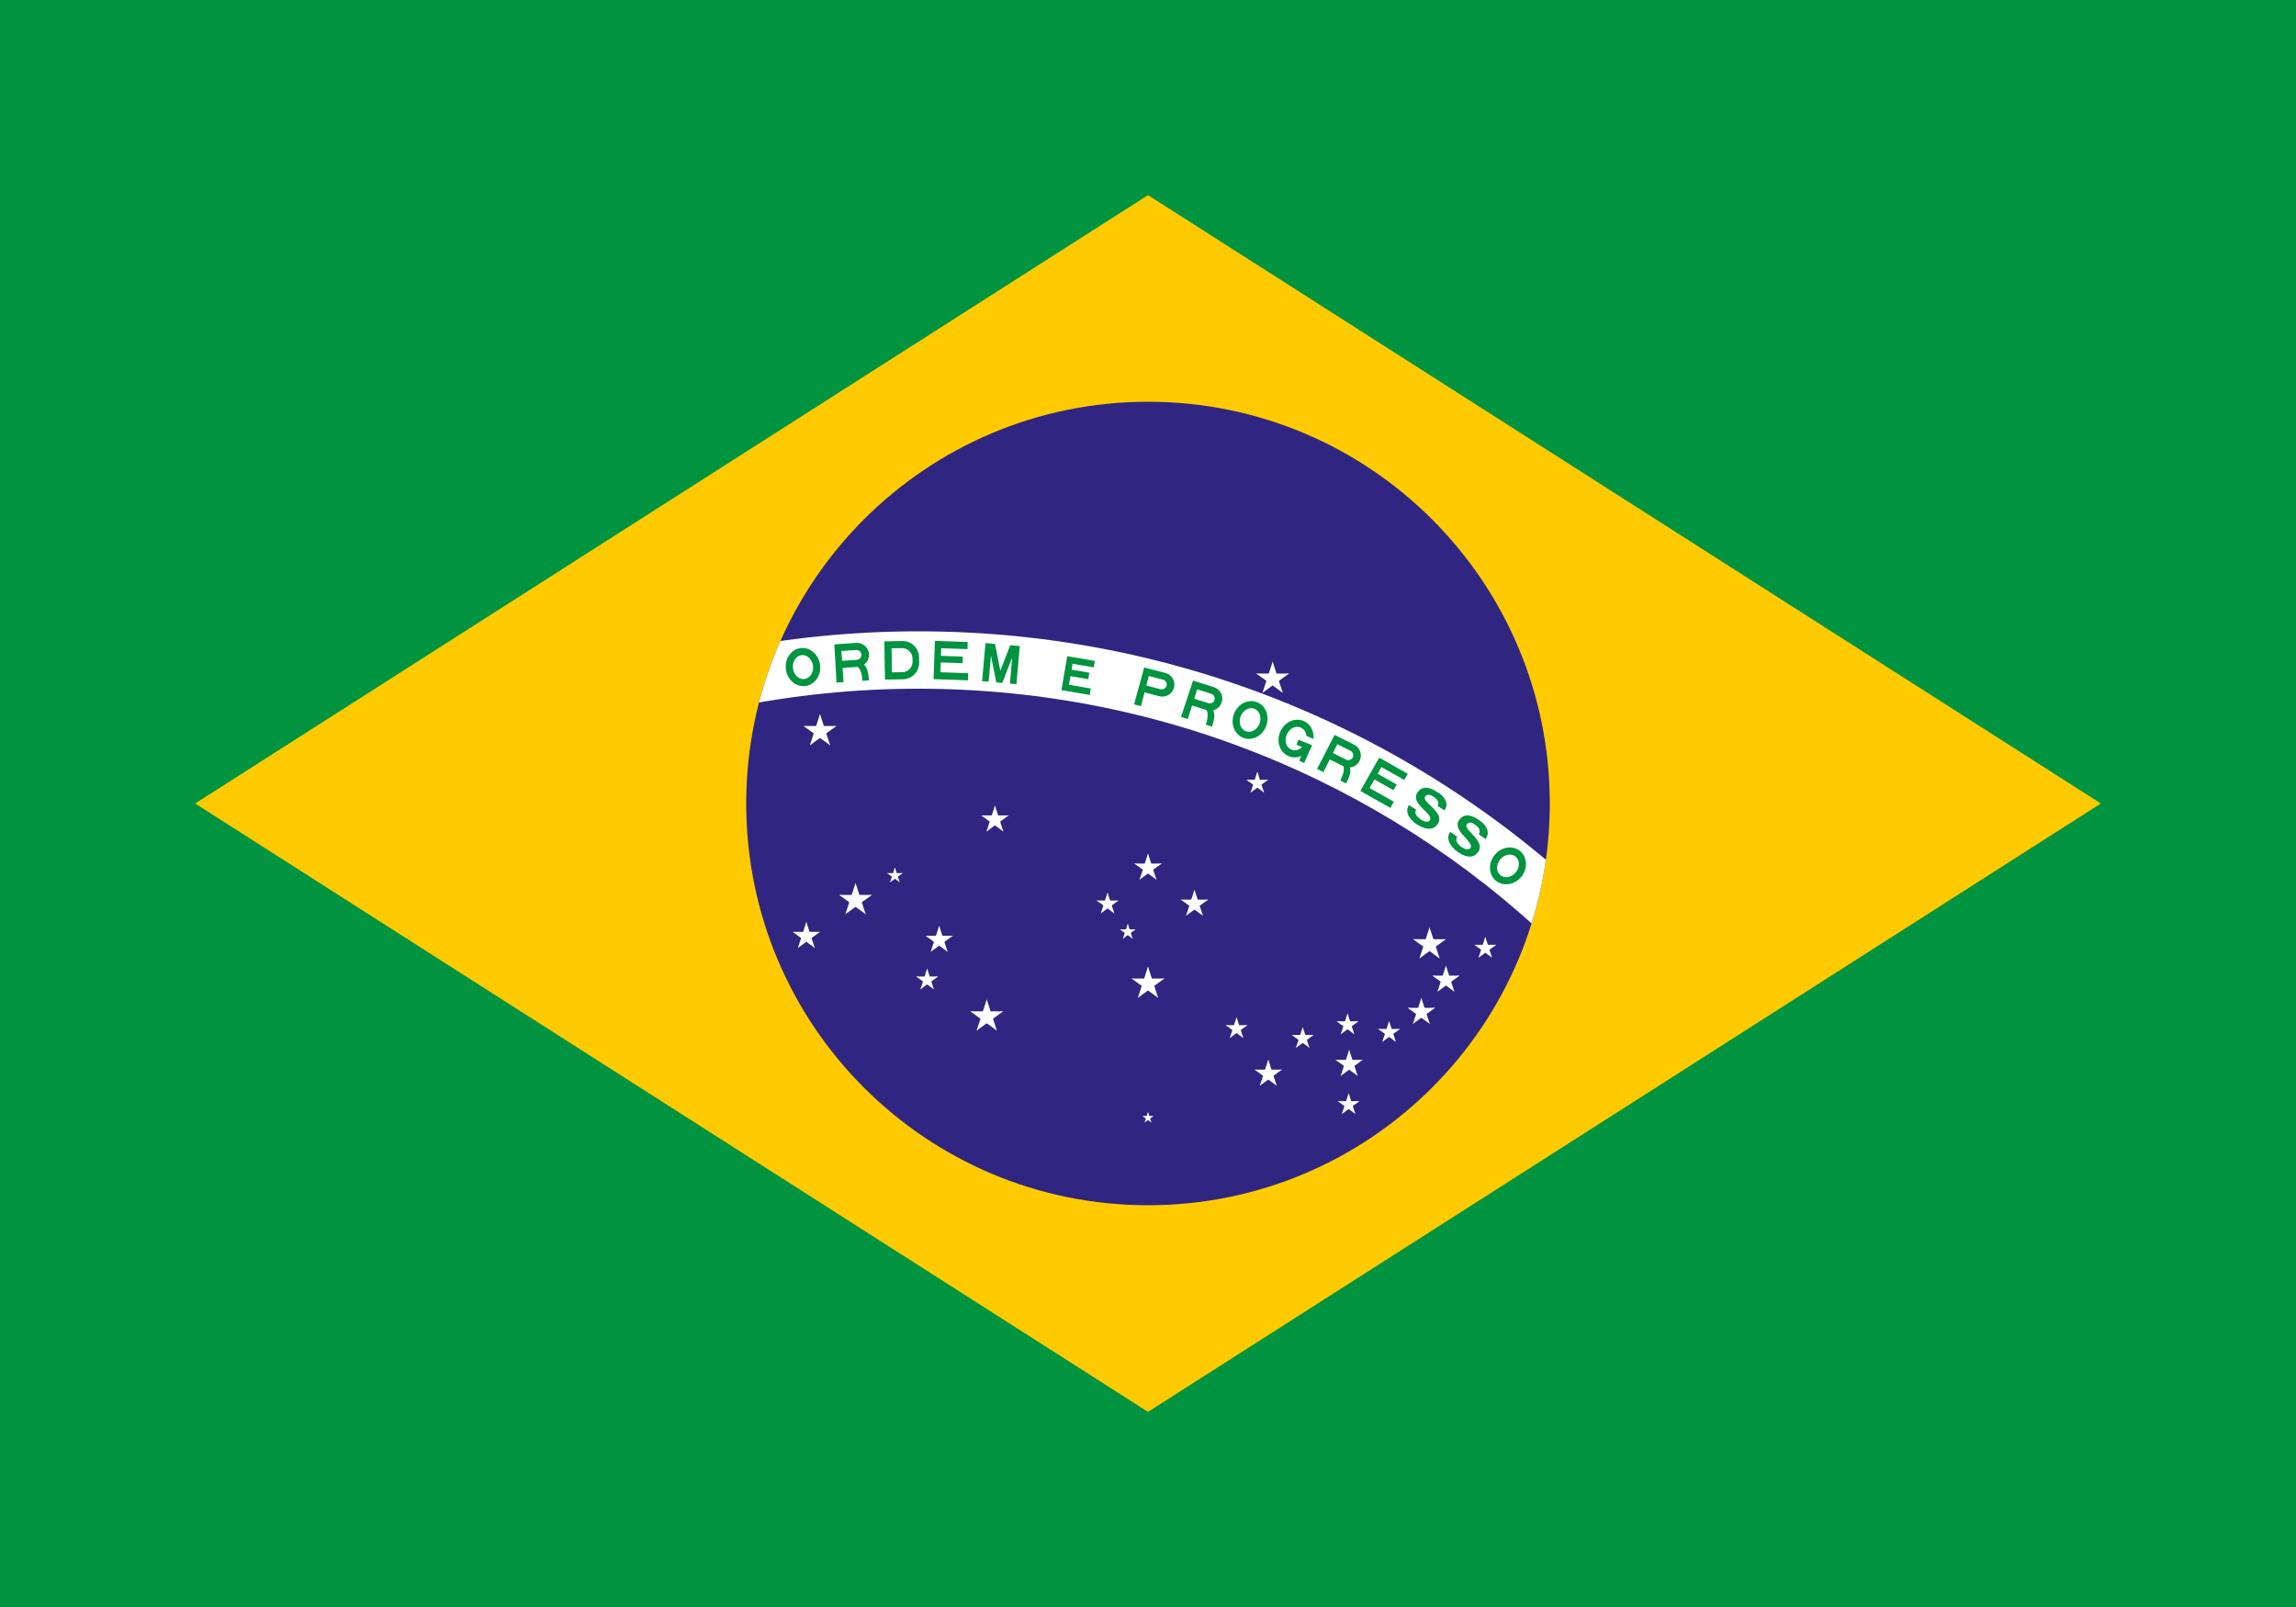
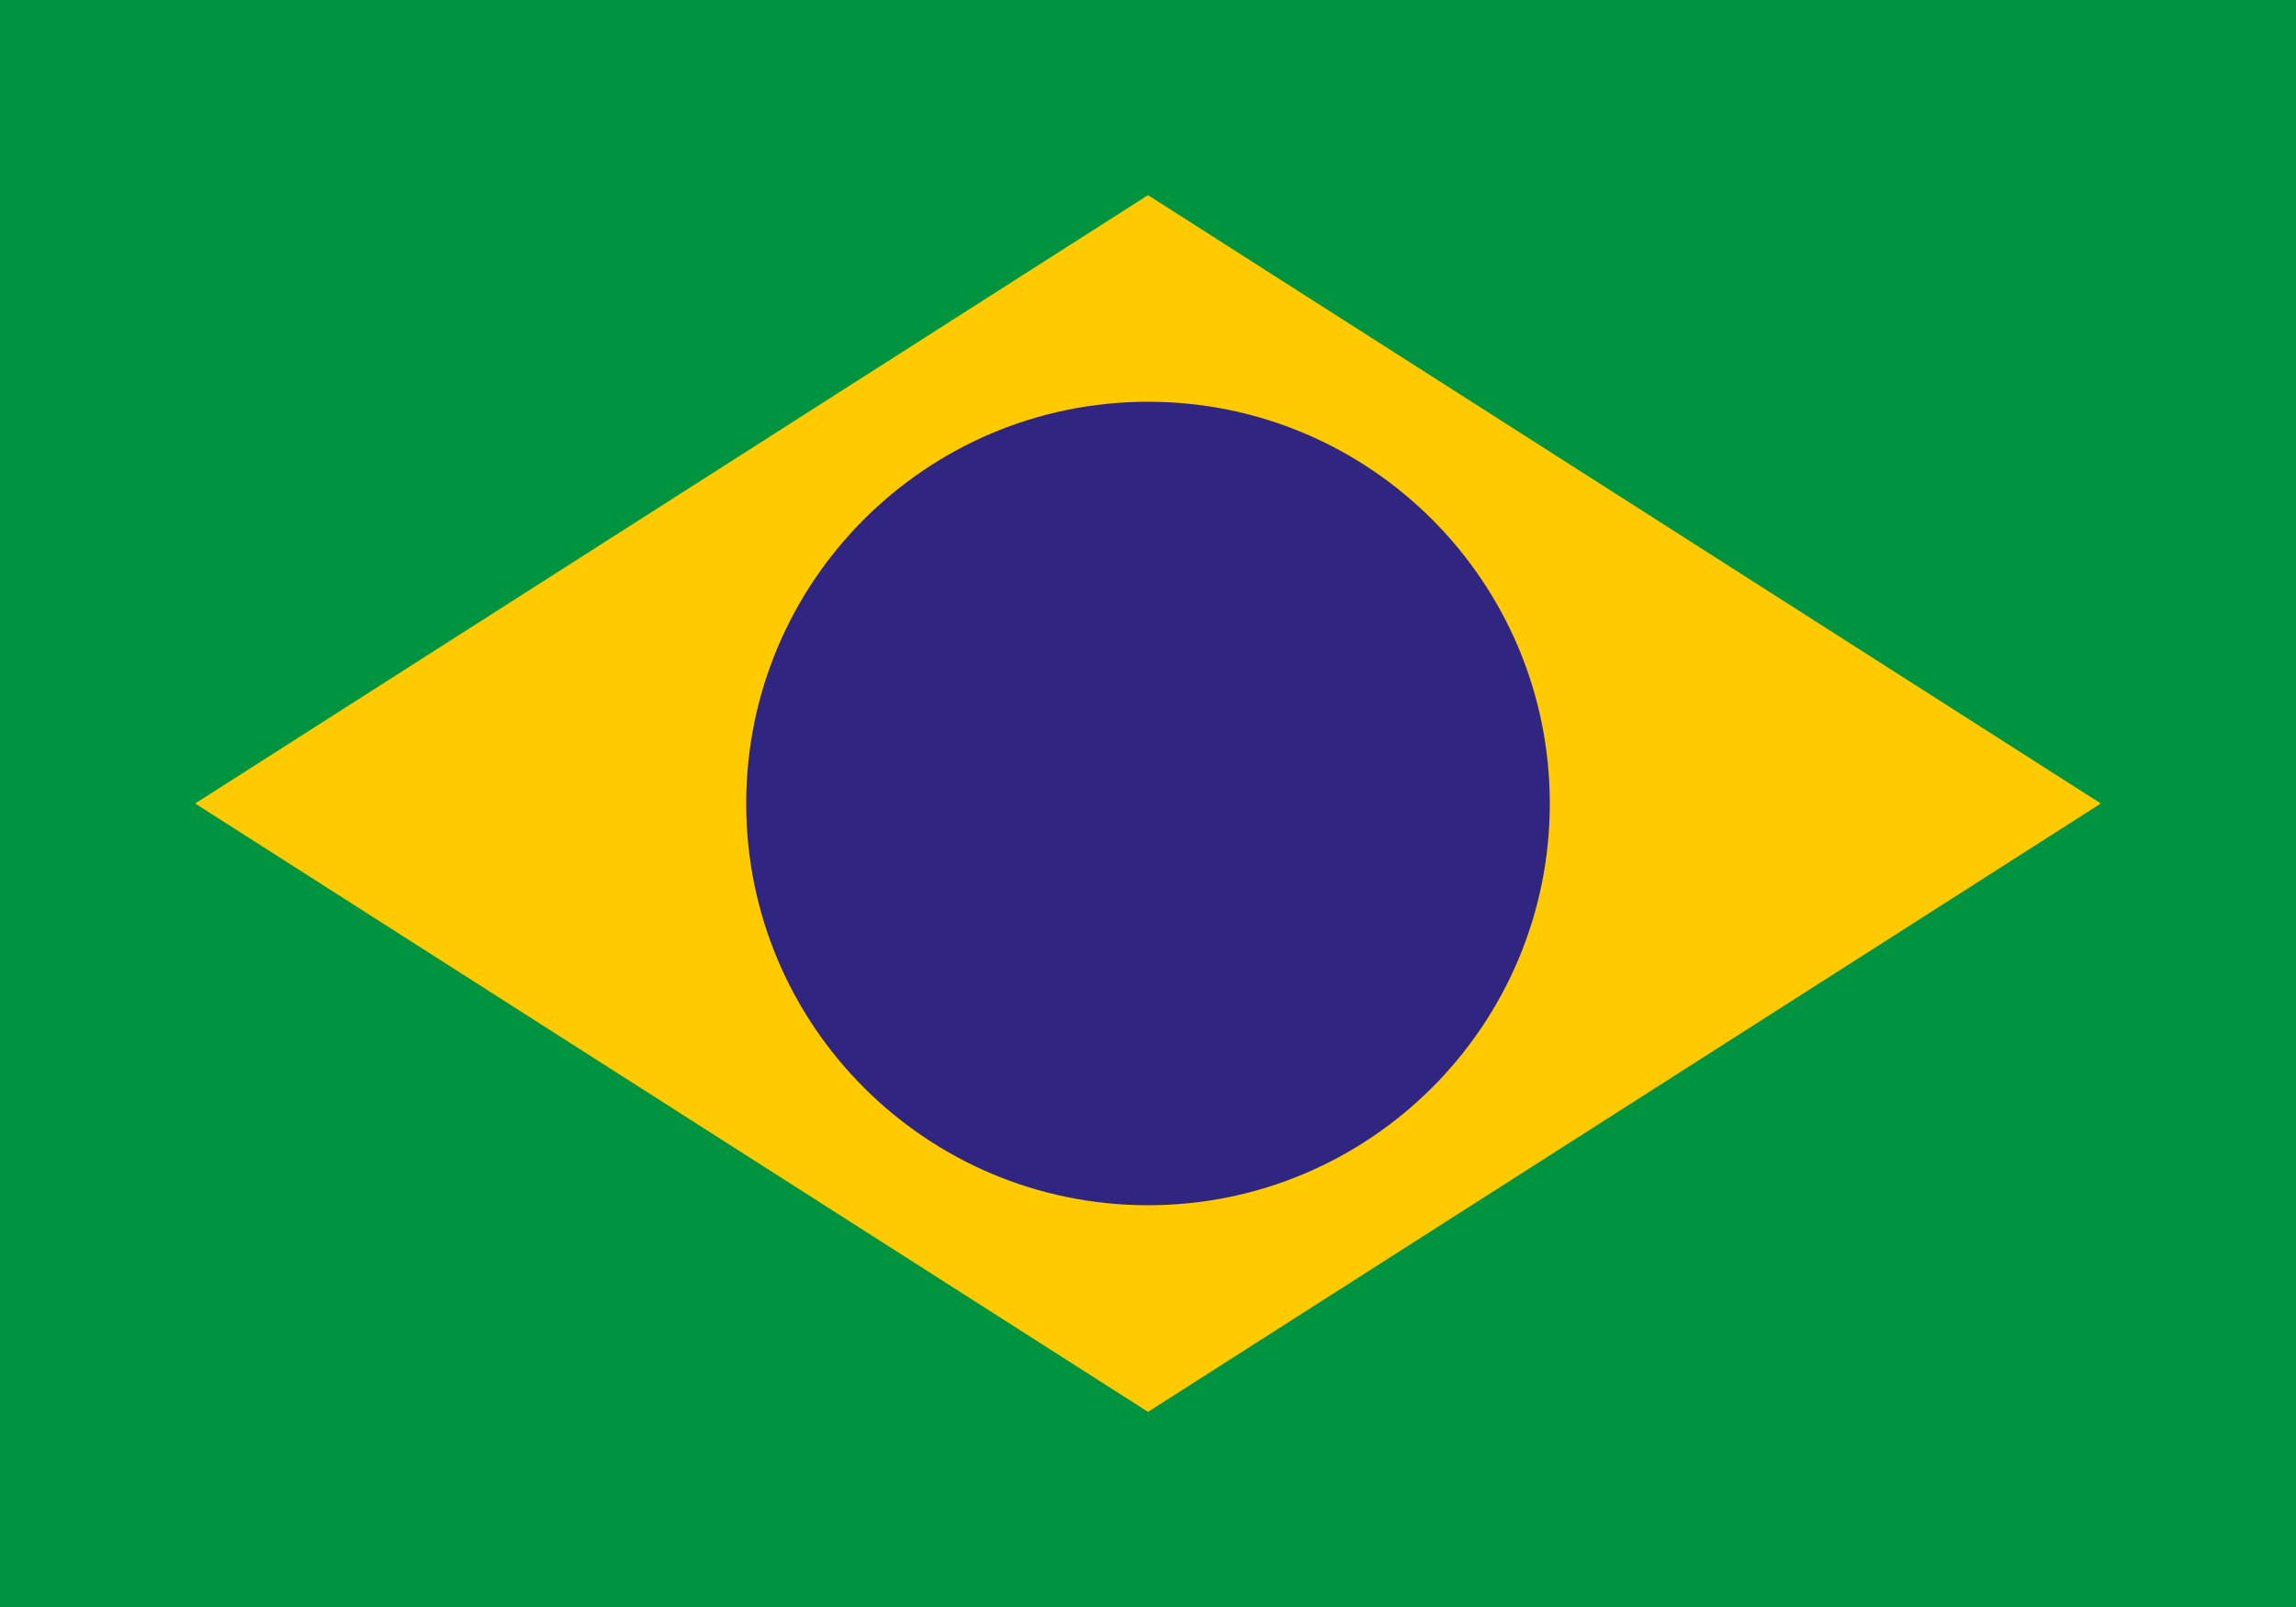
- <svg xmlns="http://www.w3.org/2000/svg" xmlns:xlink="http://www.w3.org/1999/xlink" width="2000" height="1400" version="1.1" viewBox="-2100 -1470 7924.528 5547.17" id="svg29">
-   <defs id="defs13">
-     <g id="G">
-       <clipPath id="gcut">
-         <path d="m -31.5,0 v -70 h 63 V 0 Z M 0,-47 v 12 h 31.5 v -12 z" id="path1" />
-       </clipPath>
-       <use width="100%" height="100%" clip-path="url(#gcut)" xlink:href="#O" id="use1" />
-       <path d="m 5,-35 h 26.5 v 10 H 5 Z" id="path2" />
-       <path d="m 21.5,-35 h 10 V 0 h -10 z" id="path3" />
-     </g>
-     <g id="R">
-       <use width="100%" height="100%" xlink:href="#P" id="use3" />
-       <path d="m 28,0 c 0,-10 0,-32 -15,-32 H -6 c 22,0 22,22 22,32" id="path4" />
-     </g>
-     <g id="star" fill="#ffffff">
-       <g id="c">
-         <path id="t" transform="rotate(18,0,-1)" d="M 0,-1 V 0 H 0.5" />
-         <use transform="scale(-1,1)" width="100%" height="100%" xlink:href="#t" id="use4" />
-       </g>
-       <use transform="rotate(72)" width="100%" height="100%" xlink:href="#c" id="use5" />
-       <use transform="rotate(-72)" width="100%" height="100%" xlink:href="#c" id="use6" />
-       <use transform="rotate(144)" width="100%" height="100%" xlink:href="#c" id="use7" />
-       <use transform="rotate(-144)" width="100%" height="100%" xlink:href="#c" id="use8" />
-     </g>
-     <g id="star1">
-       <use transform="scale(31.5)" width="100%" height="100%" xlink:href="#star" id="use9" />
-     </g>
-     <g id="star2">
-       <use transform="scale(26.25)" width="100%" height="100%" xlink:href="#star" id="use10" />
-     </g>
-     <g id="star3">
-       <use transform="scale(21)" width="100%" height="100%" xlink:href="#star" id="use11" />
-     </g>
-     <g id="star4">
-       <use transform="scale(15)" width="100%" height="100%" xlink:href="#star" id="use12" />
-     </g>
-     <g id="star5">
-       <use transform="scale(10.5)" width="100%" height="100%" xlink:href="#star" id="use13" />
-     </g>
-     <path id="D" d="m -31.5,0 h 33 a 30,30 0 0 0 30,-30 v -10 a 30,30 0 0 0 -30,-30 h -33 z m 13,-13 h 19 a 19,19 0 0 0 19,-19 v -6 a 19,19 0 0 0 -19,-19 h -19 z" fill-rule="evenodd" />
-     <path id="E" transform="translate(-31.5)" d="M 0,0 H 63 V -13 H 12 V -31 H 52 V -43 H 12 V -57 H 60 V -70 H 0 Z" />
-     <path id="e" d="m -26.25,0 h 52.5 v -12 h -40.5 v -16 h 33 v -12 h -33 V -51 H 25 v -12 h -51.25 z" />
-     <path id="M" d="m -31.5,0 h 12 v -48 l 14,48 h 11 l 14,-48 V 0 h 12 V -70 H 14 L 0,-22 -14,-70 h -17.5 z" />
-     <path id="O" d="M 0,0 A 31.5,35 0 0 0 0,-70 31.5,35 0 0 0 0,0 m 0,-13 a 18.5,22 0 0 0 0,-44 18.5,22 0 0 0 0,44" fill-rule="evenodd" />
-     <path id="P" d="m -31.5,0 h 13 v -26 h 28 a 22,22 0 0 0 0,-44 h -40 z m 13,-39 h 27 a 9,9 0 0 0 0,-18 h -27 z" fill-rule="evenodd" />
-     <path id="S" d="m -15.75,-22 c 0,7 6.75,10.5 16.75,10.5 10,0 14.74,-3.25 14.75,-7.75 C 15.75,-33.5 -31,-24.5 -30.75,-49.5 -30.5,-71 -6,-70 3,-70 c 9,0 26,4 25.75,21.25 H 13.5 c 0,-7.5 -7,-10.25 -15,-10.25 -7.75,0 -13.25,1.25 -13.25,8.5 -0.25,11.75 46.25,4 46.25,28.75 C 31.5,-3.5 13.5,0 0,0 -11.5,0 -31.55,-4.5 -31.5,-22 Z" />
+ <svg xmlns="http://www.w3.org/2000/svg" width="2000" height="1400" viewBox="0 0 2000 1400" fill="none">
+   <g clip-path="url(#clip0_240_509)">
+     <path d="M0 -4.57764e-05H2000V1400H0V-4.57764e-05Z" fill="#009440" />
+     <path d="M170 700L1000 1230L1830 700L1000 170L170 700Z" fill="#FFCB00" />
+     <path d="M1000 1050C1193.3 1050 1350 893.3 1350 700C1350 506.7 1193.3 350 1000 350C806.7 350 650 506.7 650 700C650 893.3 806.7 1050 1000 1050Z" fill="#302681" />
+   </g>
+   <defs>
+     <clipPath id="clip0_240_509">
+       <rect width="2000" height="1400" fill="white" />
+     </clipPath>
  </defs>
-   <clipPath id="band">
-     <circle r="735" id="circle13" cx="0" cy="0" />
-   </clipPath>
-   <path d="M -2100,-1470 H 5824.528 V 4077.17 H -2100 Z" fill="#009b3a" id="path13" style="fill:#009440;fill-opacity:1;stroke-width:1.887" />
-   <path d="m -1426.415,1303.585 3288.679,2100 3288.679,-2100 -3288.679,-2100 z" fill="#fedf00" id="path14" style="fill:#ffcb00;fill-opacity:1;stroke-width:1.887" />
-   <circle fill="#002776" id="circle14" style="fill:#302681;fill-opacity:1;stroke-width:1.887" r="1386.793" cx="1862.264" cy="1303.585" />
-   <path d="m -2205,1470 a 1785,1785 0 0 1 3570,0 h -105 a 1680,1680 0 1 0 -3360,0 z" clip-path="url(#band)" fill="#ffffff" id="path15" transform="matrix(1.886793,0,0,1.886793,1862.264,1303.585)" />
-   <g transform="matrix(1.886793,0,0,1.886793,1069.811,4077.17)" fill="#009b3a" id="g29">
-     <use transform="rotate(-7)" y="-1697.5" width="100%" height="100%" xlink:href="#O" id="use15" style="fill:#009440;fill-opacity:1" />
-     <use transform="rotate(-4)" y="-1697.5" width="100%" height="100%" xlink:href="#R" id="use16" style="fill:#009440;fill-opacity:1" />
-     <use transform="rotate(-1)" y="-1697.5" width="100%" height="100%" xlink:href="#D" id="use17" style="fill:#009440;fill-opacity:1" />
-     <use transform="rotate(2)" y="-1697.5" width="100%" height="100%" xlink:href="#E" id="use18" style="fill:#009440;fill-opacity:1" />
-     <use transform="rotate(5)" y="-1697.5" width="100%" height="100%" xlink:href="#M" id="use19" style="fill:#009440;fill-opacity:1" />
-     <use transform="rotate(9.75)" y="-1697.5" width="100%" height="100%" xlink:href="#e" id="use20" style="fill:#009440;fill-opacity:1" />
-     <use transform="rotate(14.5)" y="-1697.5" width="100%" height="100%" xlink:href="#P" id="use21" style="fill:#009440;fill-opacity:1" />
-     <use transform="rotate(17.5)" y="-1697.5" width="100%" height="100%" xlink:href="#R" id="use22" style="fill:#009440;fill-opacity:1" />
-     <use transform="rotate(20.5)" y="-1697.5" width="100%" height="100%" xlink:href="#O" id="use23" style="fill:#009440;fill-opacity:1" />
-     <use transform="rotate(23.5)" y="-1697.5" width="100%" height="100%" xlink:href="#G" id="use24" style="fill:#009440;fill-opacity:1" />
-     <use transform="rotate(26.5)" y="-1697.5" width="100%" height="100%" xlink:href="#R" id="use25" style="fill:#009440;fill-opacity:1" />
-     <use transform="rotate(29.5)" y="-1697.5" width="100%" height="100%" xlink:href="#E" id="use26" style="fill:#009440;fill-opacity:1" />
-     <use transform="rotate(32.5)" y="-1697.5" width="100%" height="100%" xlink:href="#S" id="use27" style="fill:#009440;fill-opacity:1" />
-     <use transform="rotate(35.5)" y="-1697.5" width="100%" height="100%" xlink:href="#S" id="use28" style="fill:#009440;fill-opacity:1" />
-     <use transform="rotate(38.5)" y="-1697.5" width="100%" height="100%" xlink:href="#O" id="use29" style="fill:#009440;fill-opacity:1" />
-   </g>
-   <use id="αCMi" x="-600" y="-132" width="100%" height="100%" xlink:href="#star1" transform="matrix(1.886793,0,0,1.886793,1862.264,1303.585)" />
-   <use id="αCMa" x="-535" y="177" width="100%" height="100%" xlink:href="#star1" transform="matrix(1.886793,0,0,1.886793,1862.264,1303.585)" />
-   <use id="βCMa" x="-625" y="243" width="100%" height="100%" xlink:href="#star2" transform="matrix(1.886793,0,0,1.886793,1862.264,1303.585)" />
-   <use id="γCMa" x="-463" y="132" width="100%" height="100%" xlink:href="#star4" transform="matrix(1.886793,0,0,1.886793,1862.264,1303.585)" />
-   <use id="δCMa" x="-382" y="250" width="100%" height="100%" xlink:href="#star2" transform="matrix(1.886793,0,0,1.886793,1862.264,1303.585)" />
-   <use id="εCMa" x="-404" y="323" width="100%" height="100%" xlink:href="#star3" transform="matrix(1.886793,0,0,1.886793,1862.264,1303.585)" />
-   <use id="αVir" x="228" y="-228" width="100%" height="100%" xlink:href="#star1" transform="matrix(1.886793,0,0,1.886793,1862.264,1303.585)" />
-   <use id="αSco" x="515" y="258" width="100%" height="100%" xlink:href="#star1" transform="matrix(1.886793,0,0,1.886793,1862.264,1303.585)" />
-   <use id="βSco" x="617" y="265" width="100%" height="100%" xlink:href="#star3" transform="matrix(1.886793,0,0,1.886793,1862.264,1303.585)" />
-   <use id="εSco" x="545" y="323" width="100%" height="100%" xlink:href="#star2" transform="matrix(1.886793,0,0,1.886793,1862.264,1303.585)" />
-   <use id="θSco" x="368" y="477" width="100%" height="100%" xlink:href="#star2" transform="matrix(1.886793,0,0,1.886793,1862.264,1303.585)" />
-   <use id="ιSco" x="367" y="551" width="100%" height="100%" xlink:href="#star3" transform="matrix(1.886793,0,0,1.886793,1862.264,1303.585)" />
-   <use id="κSco" x="441" y="419" width="100%" height="100%" xlink:href="#star3" transform="matrix(1.886793,0,0,1.886793,1862.264,1303.585)" />
-   <use id="λSco" x="500" y="382" width="100%" height="100%" xlink:href="#star2" transform="matrix(1.886793,0,0,1.886793,1862.264,1303.585)" />
-   <use id="μSco" x="365" y="405" width="100%" height="100%" xlink:href="#star3" transform="matrix(1.886793,0,0,1.886793,1862.264,1303.585)" />
-   <use id="αHya" x="-280" y="30" width="100%" height="100%" xlink:href="#star2" transform="matrix(1.886793,0,0,1.886793,1862.264,1303.585)" />
-   <use id="γHya" x="200" y="-37" width="100%" height="100%" xlink:href="#star3" transform="matrix(1.886793,0,0,1.886793,1862.264,1303.585)" />
-   <use id="αCru" y="330" width="100%" height="100%" xlink:href="#star1" transform="matrix(1.886793,0,0,1.886793,1862.264,1303.585)" />
-   <use id="βCru" x="85" y="184" width="100%" height="100%" xlink:href="#star2" transform="matrix(1.886793,0,0,1.886793,1862.264,1303.585)" />
-   <use id="γCru" y="118" width="100%" height="100%" xlink:href="#star2" transform="matrix(1.886793,0,0,1.886793,1862.264,1303.585)" />
-   <use id="δCru" x="-74" y="184" width="100%" height="100%" xlink:href="#star3" transform="matrix(1.886793,0,0,1.886793,1862.264,1303.585)" />
-   <use id="εCru" x="-37" y="235" width="100%" height="100%" xlink:href="#star4" transform="matrix(1.886793,0,0,1.886793,1862.264,1303.585)" />
-   <use id="αTrA" x="220" y="495" width="100%" height="100%" xlink:href="#star2" transform="matrix(1.886793,0,0,1.886793,1862.264,1303.585)" />
-   <use id="βTrA" x="283" y="430" width="100%" height="100%" xlink:href="#star3" transform="matrix(1.886793,0,0,1.886793,1862.264,1303.585)" />
-   <use id="γTrA" x="162" y="412" width="100%" height="100%" xlink:href="#star3" transform="matrix(1.886793,0,0,1.886793,1862.264,1303.585)" />
-   <use id="αCar" x="-295" y="390" width="100%" height="100%" xlink:href="#star1" transform="matrix(1.886793,0,0,1.886793,1862.264,1303.585)" />
-   <use id="σOct" y="575" width="100%" height="100%" xlink:href="#star5" transform="matrix(1.886793,0,0,1.886793,1862.264,1303.585)" />
</svg>
